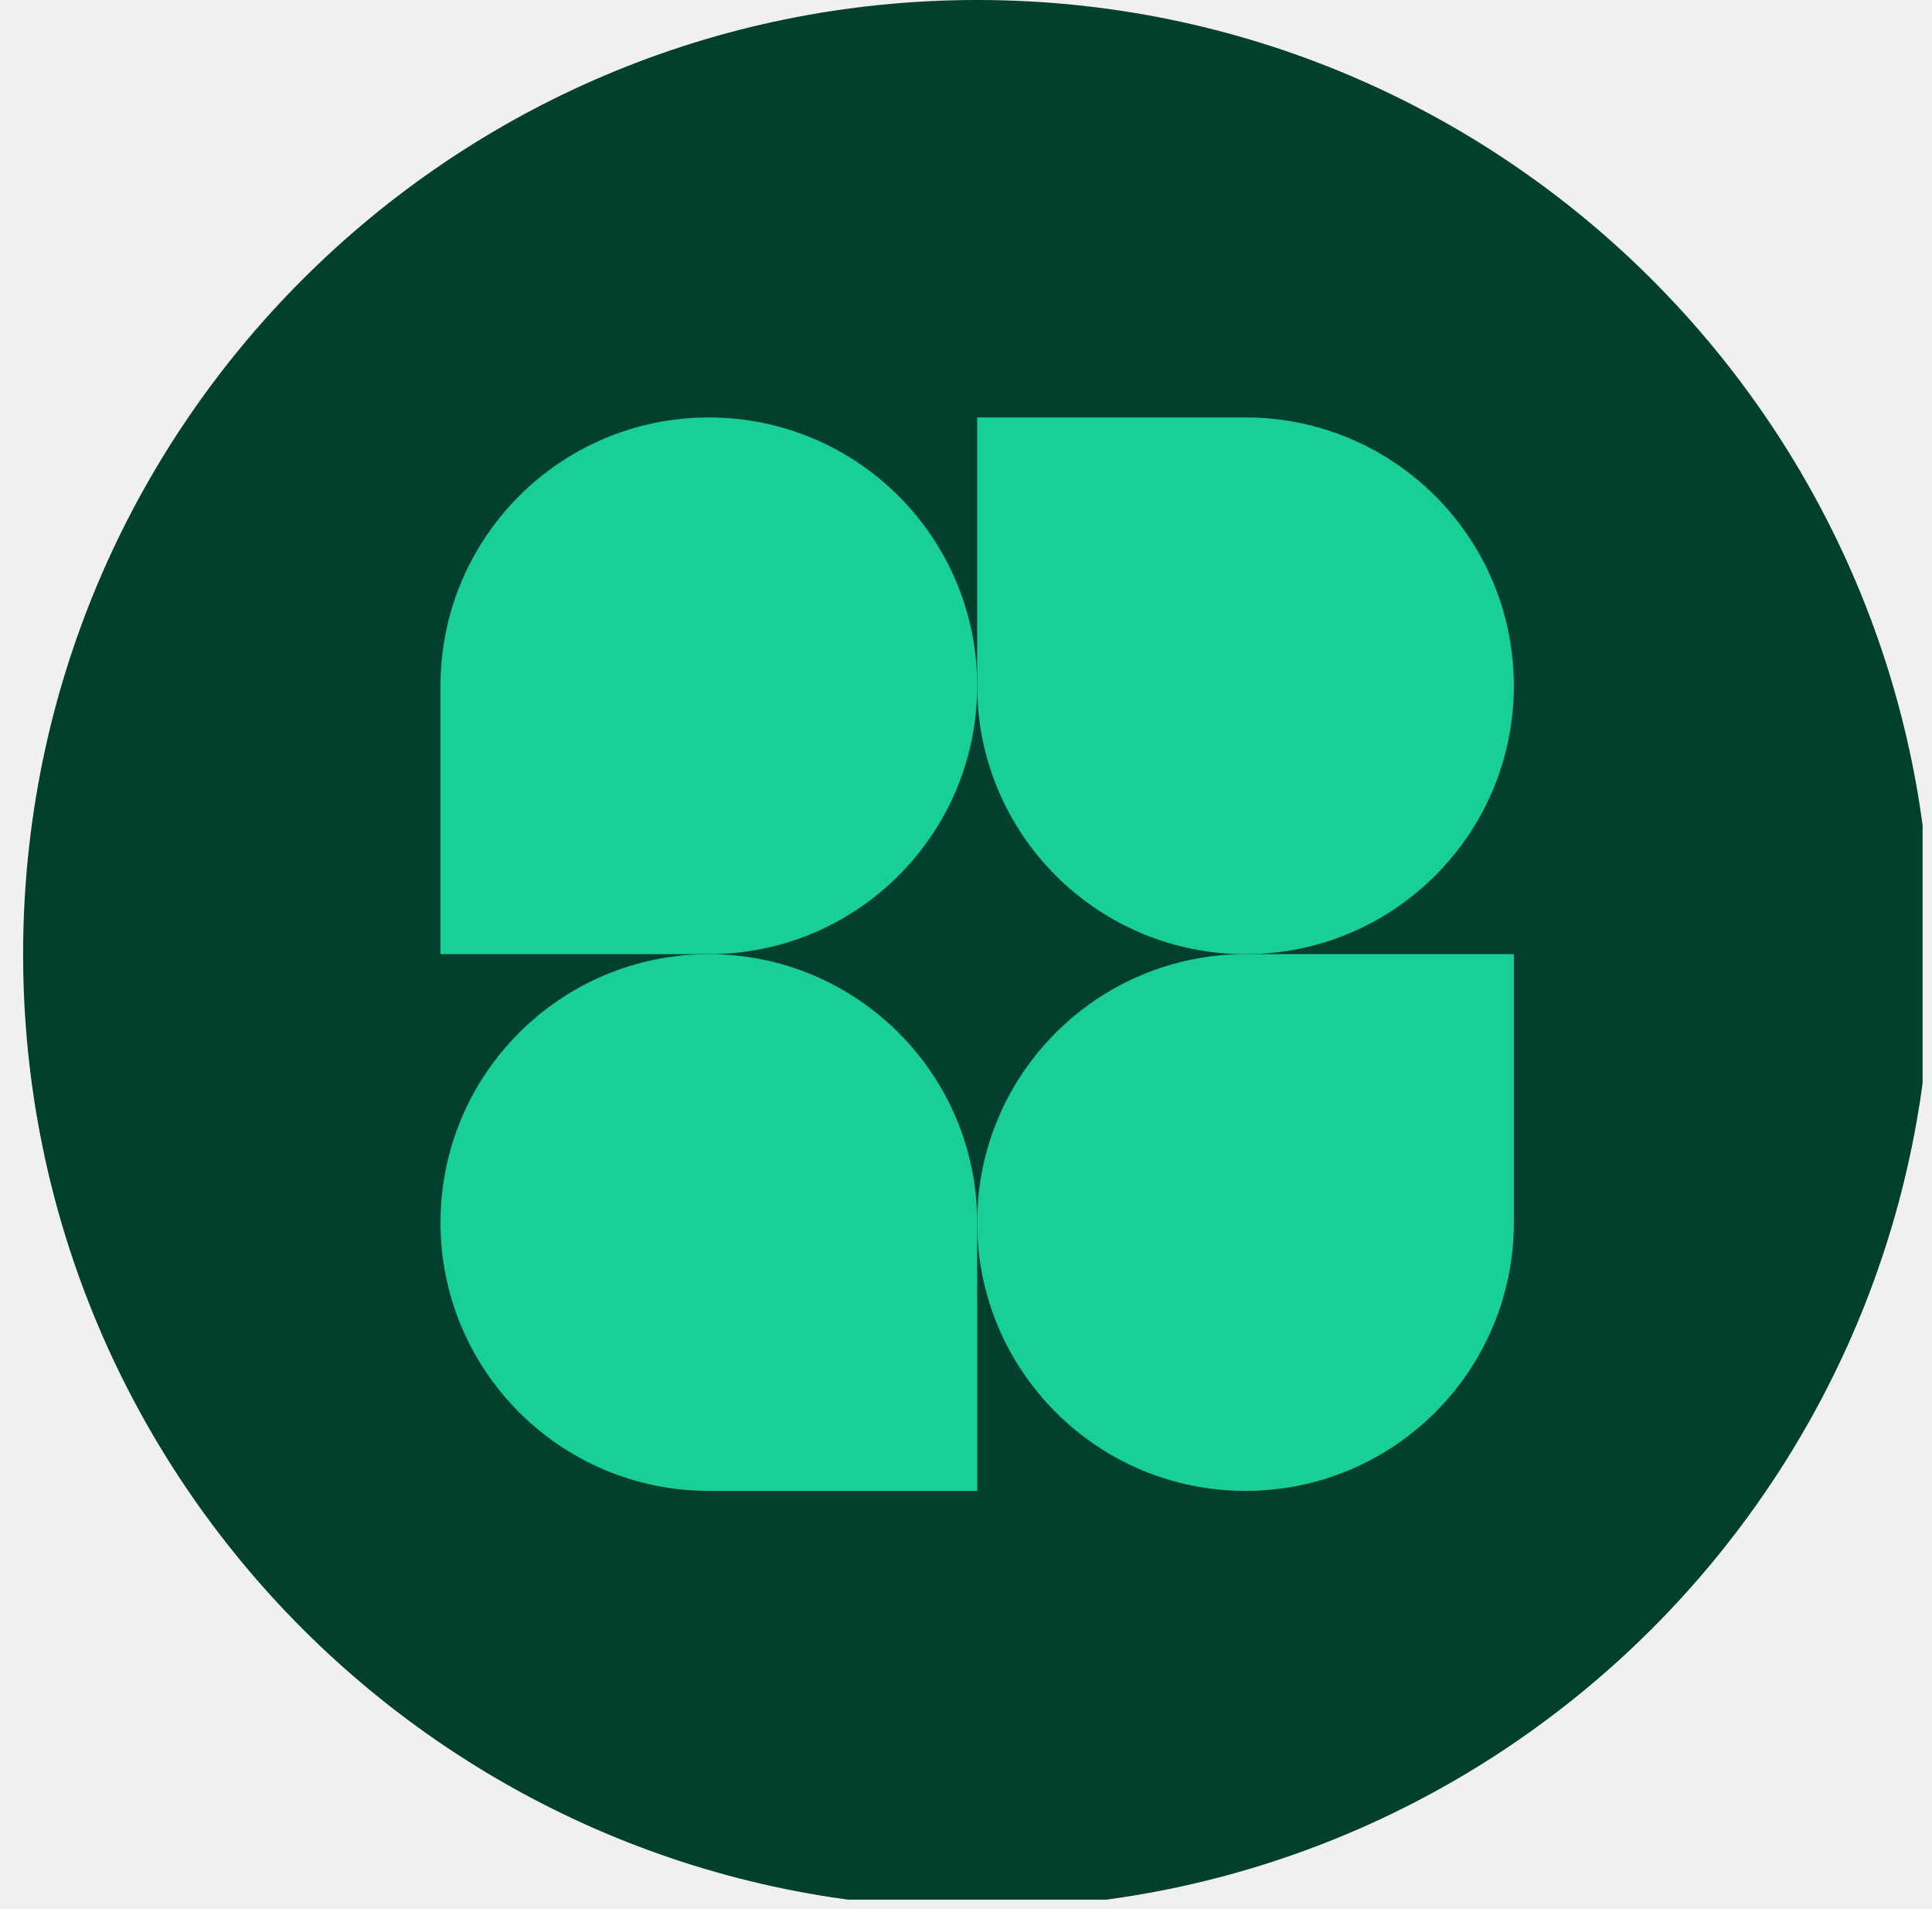
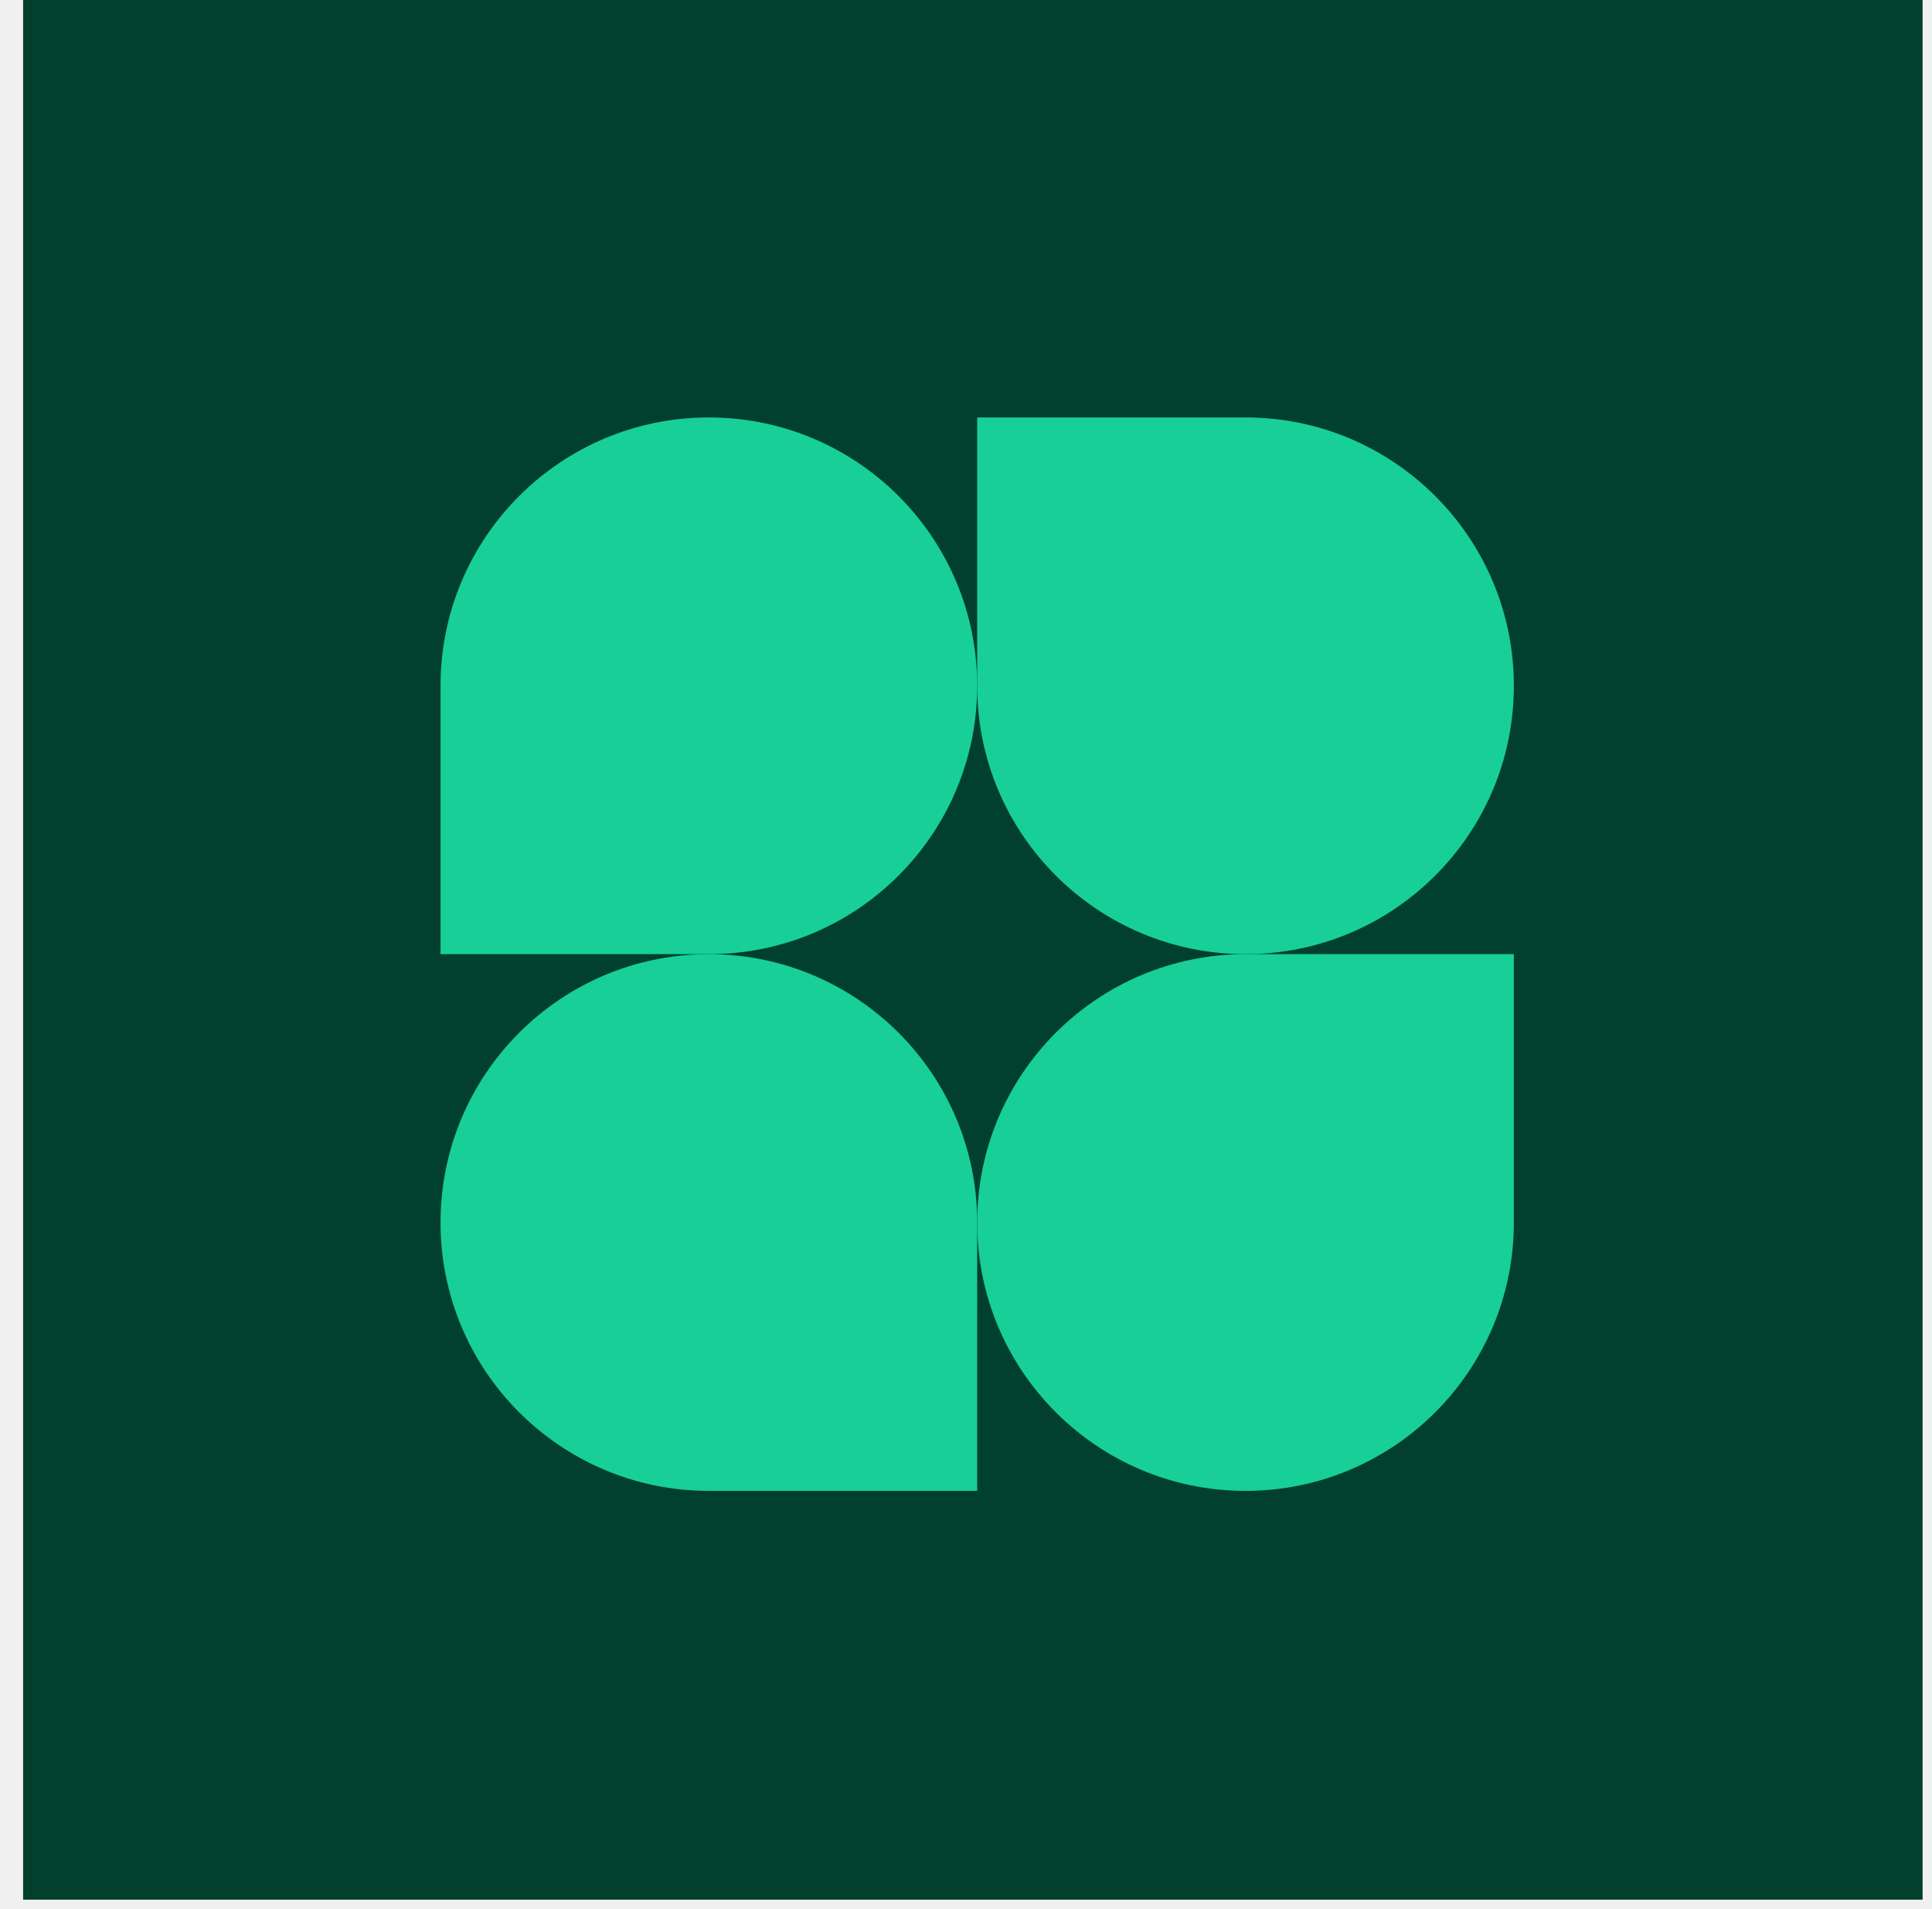
<svg xmlns="http://www.w3.org/2000/svg" width="81" height="80" viewBox="0 0 81 80" fill="none">
-   <g clip-path="url(#clip0_113_797)">
+   <g clipPath="url(#clip0_113_797)">
    <rect x="0.969" width="79.637" height="79.637" fill="#01402D" />
    <path d="M40.969 28.75C40.969 34.963 35.932 40 29.719 40H18.469V28.75C18.469 22.537 23.506 17.5 29.719 17.5C35.932 17.5 40.969 22.537 40.969 28.75Z" fill="#17CF97" />
    <path d="M40.969 51.25C40.969 45.037 46.005 40 52.219 40H63.469V51.25C63.469 57.463 58.432 62.5 52.219 62.5C46.005 62.5 40.969 57.463 40.969 51.25Z" fill="#17CF97" />
    <path d="M18.469 51.25C18.469 57.463 23.506 62.5 29.719 62.5H40.969V51.25C40.969 45.037 35.932 40 29.719 40C23.506 40 18.469 45.037 18.469 51.25Z" fill="#17CF97" />
    <path d="M63.469 28.75C63.469 22.537 58.432 17.5 52.219 17.5H40.969V28.75C40.969 34.963 46.005 40 52.219 40C58.432 40 63.469 34.963 63.469 28.75Z" fill="#17CF97" />
  </g>
  <defs>
    <clipPath id="clip0_113_797">
      <rect x="0.969" width="80" height="80" rx="40" fill="white" />
    </clipPath>
  </defs>
</svg>
